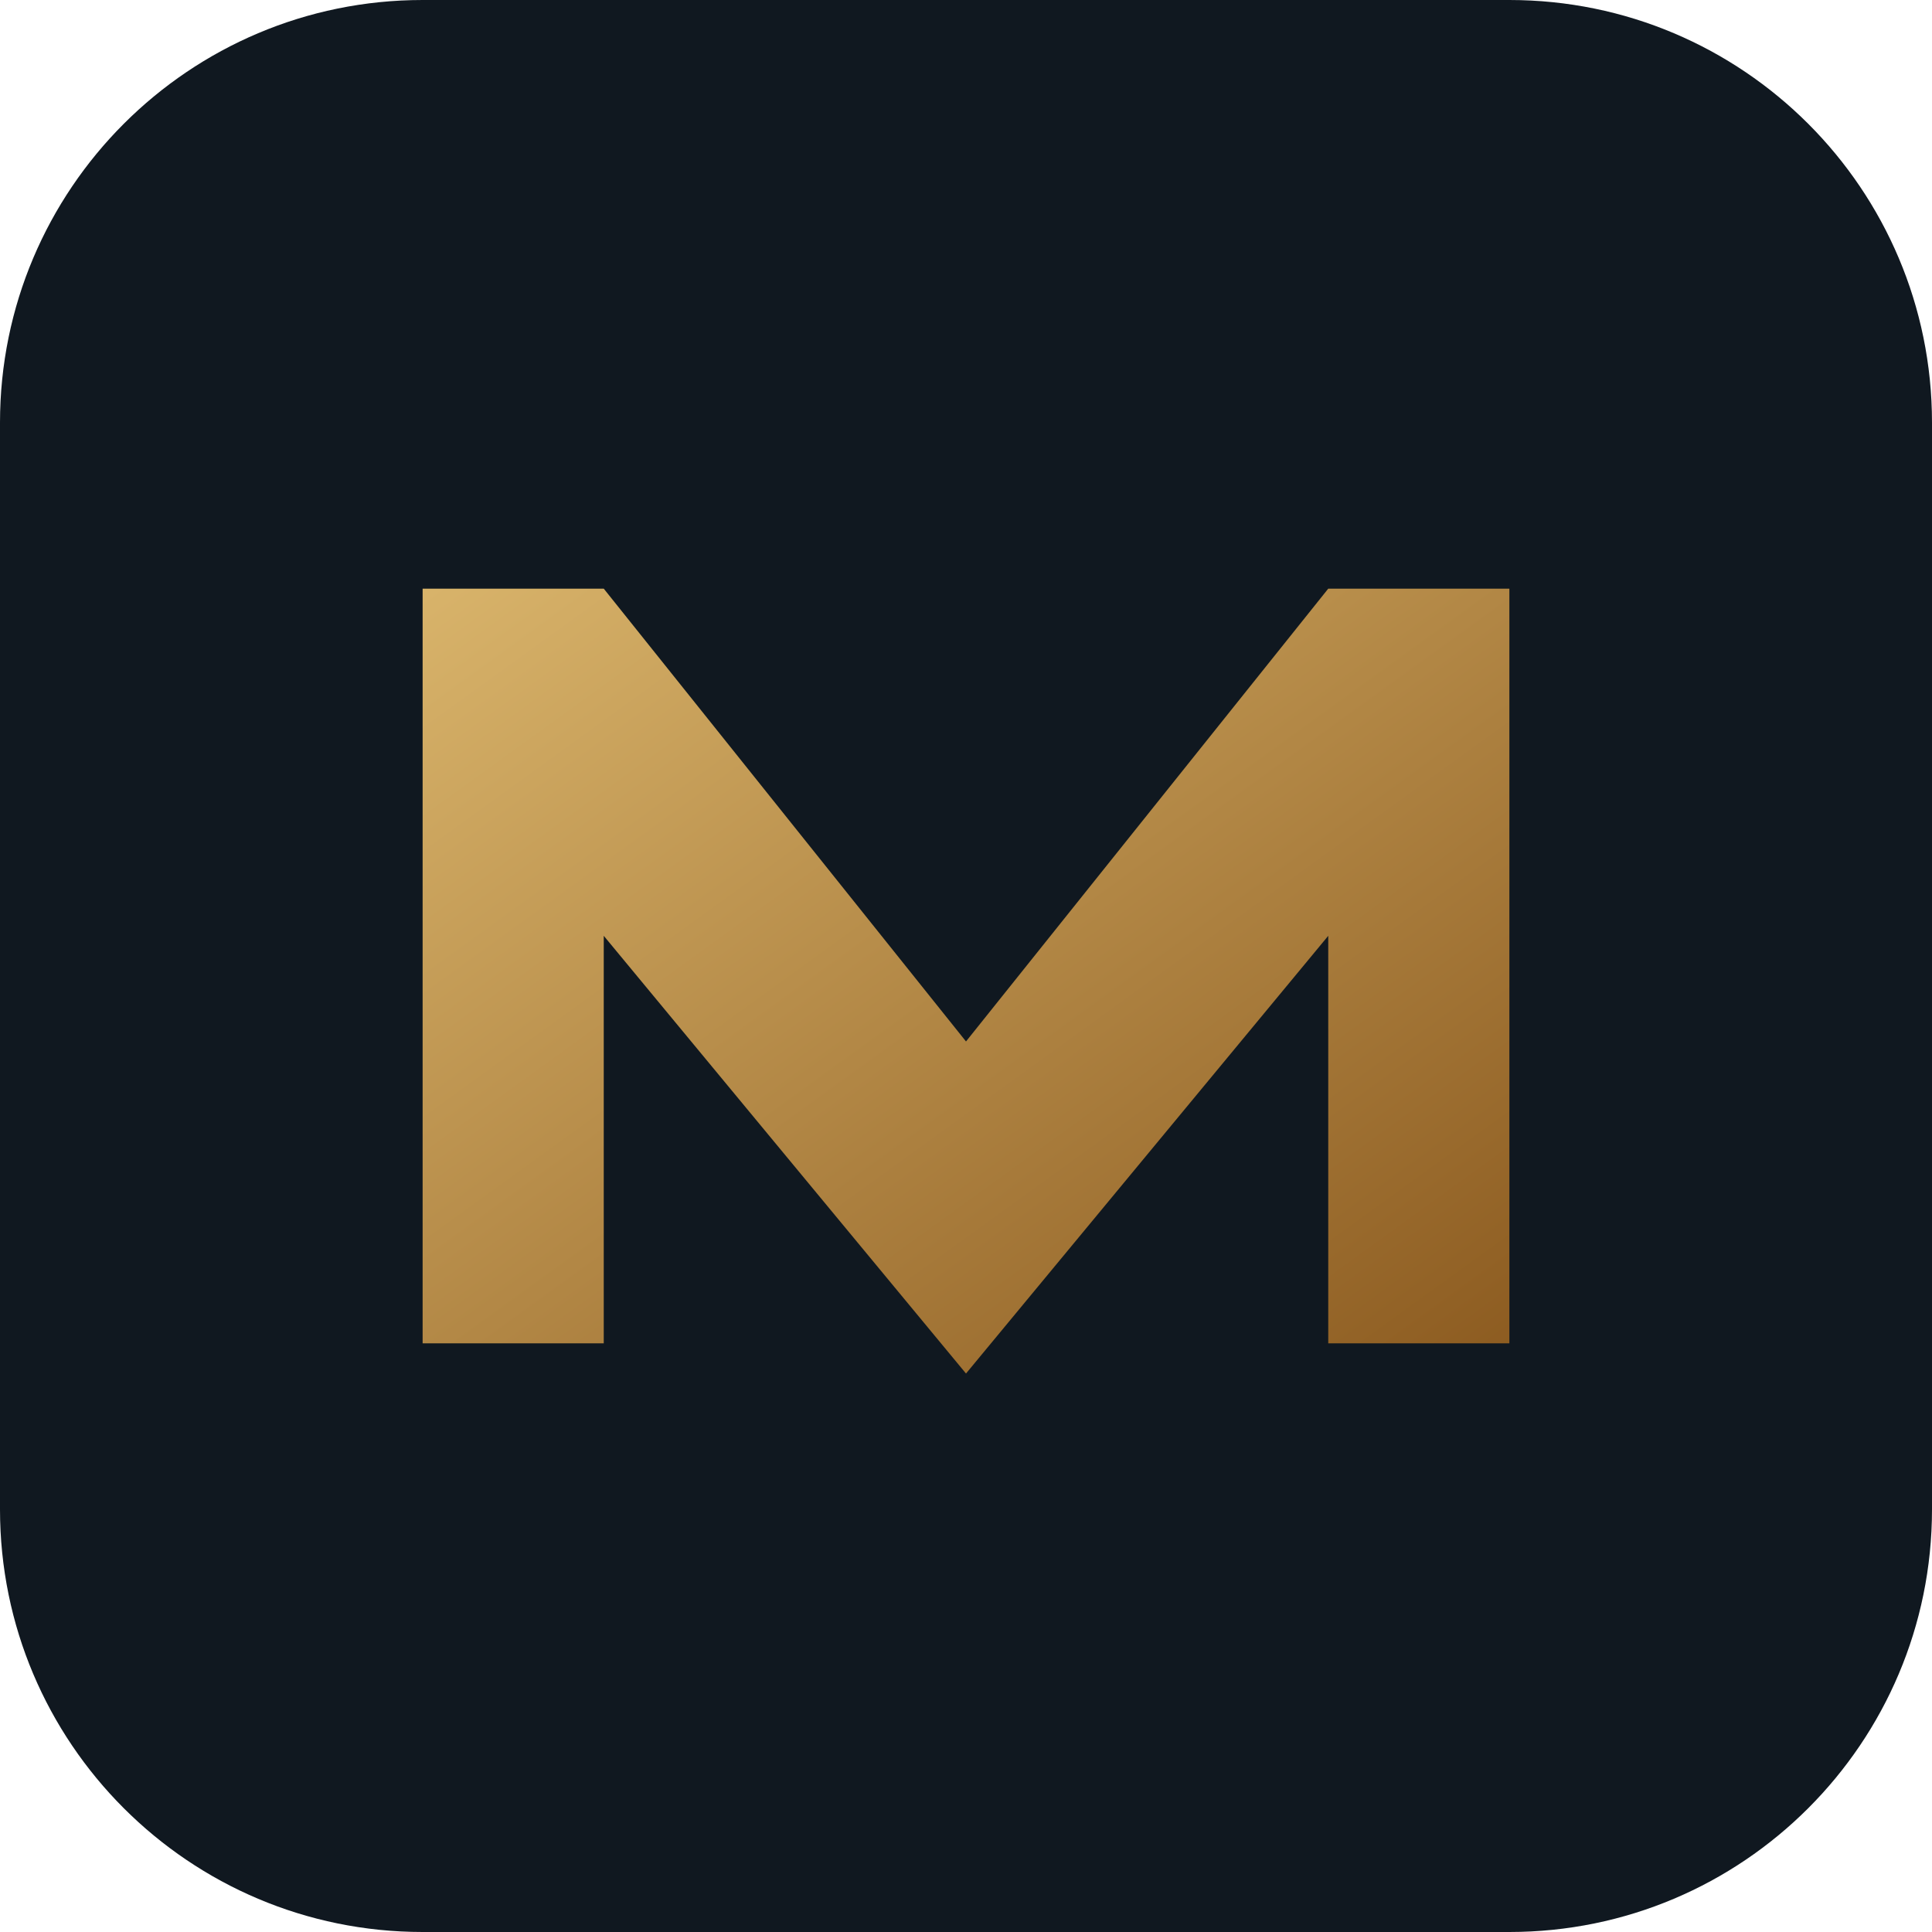
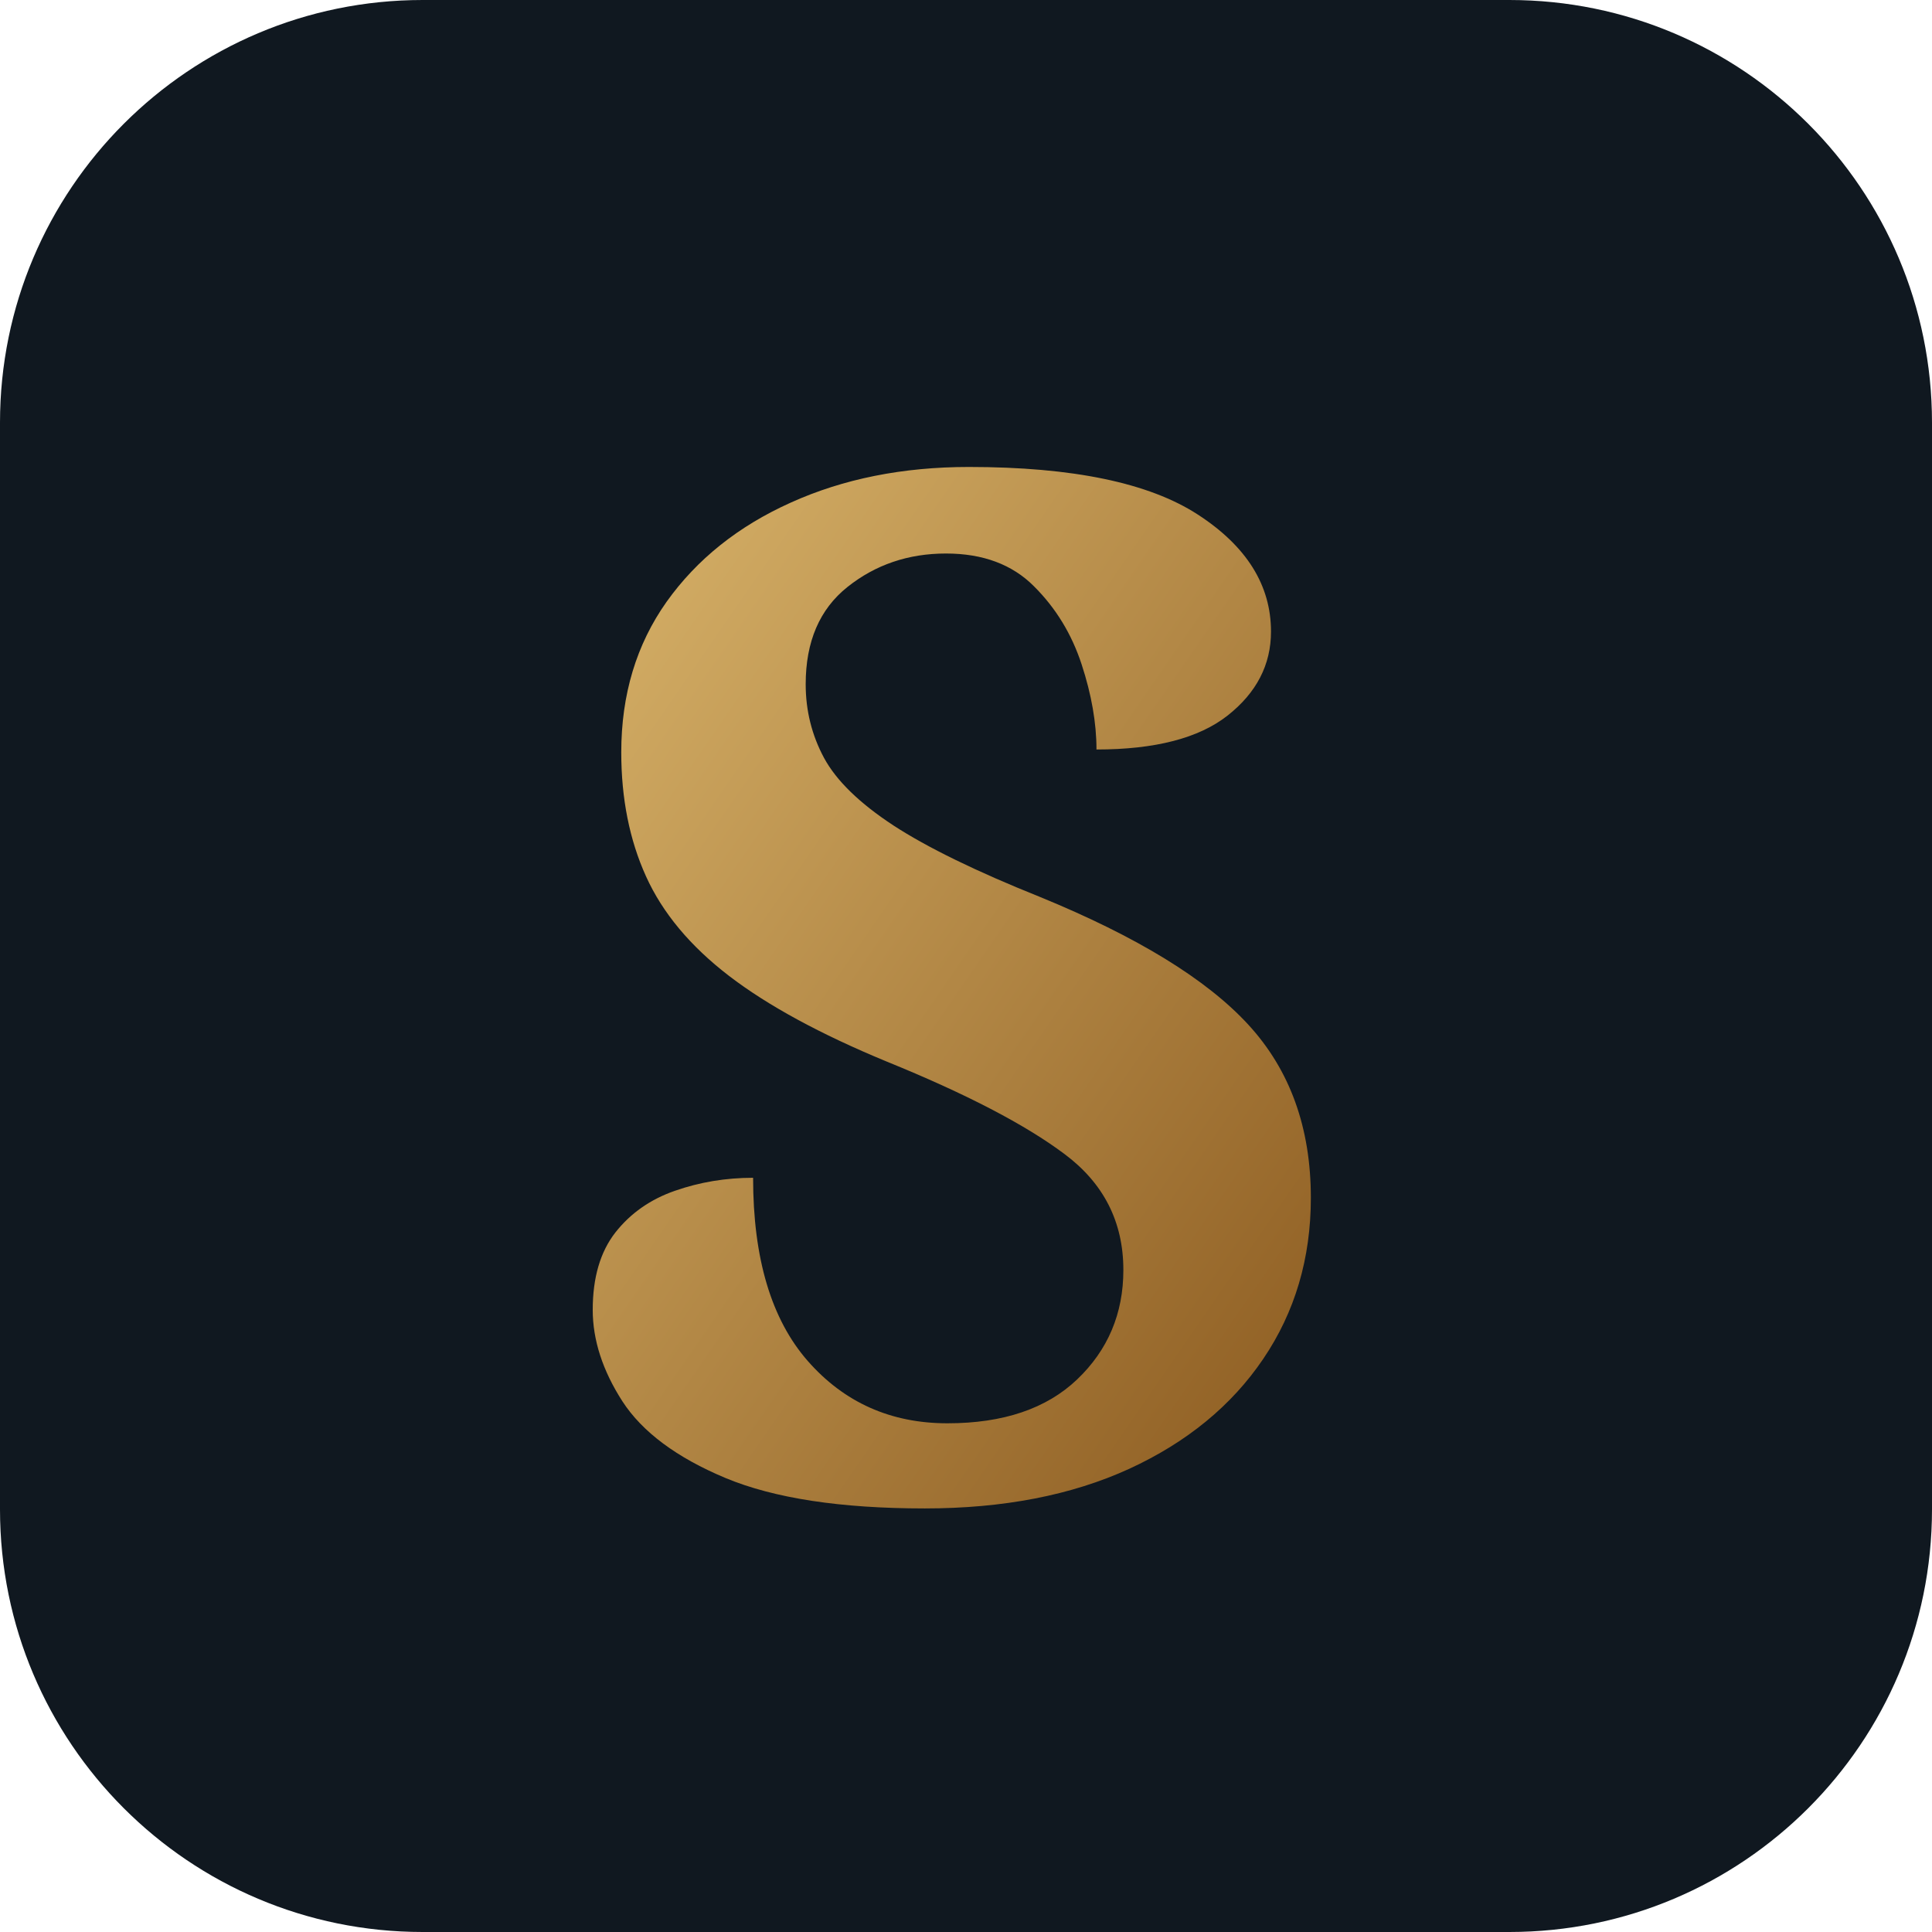
- <svg xmlns="http://www.w3.org/2000/svg" viewBox="0 0 128 128" role="img" aria-label="Maat Space">
+ <svg xmlns="http://www.w3.org/2000/svg" viewBox="0 0 128 128" role="img" aria-label="StudyShelf">
  <defs>
    <linearGradient id="g" x1="0" x2="1" y1="0" y2="1">
      <stop offset="0" stop-color="#d8b36a" />
      <stop offset="1" stop-color="#8c5b20" />
    </linearGradient>
  </defs>
  <rect width="128" height="128" rx="28" fill="#101820" />
-   <path d="M28 89V39h12l24 30 24-30h12v50H88V62L64 91 40 62v27z" fill="url(#g)" />
+   <text x="64" y="99" text-anchor="middle" font-family="Georgia,serif" font-size="94" font-weight="700" fill="url(#g)">S</text>
</svg>
